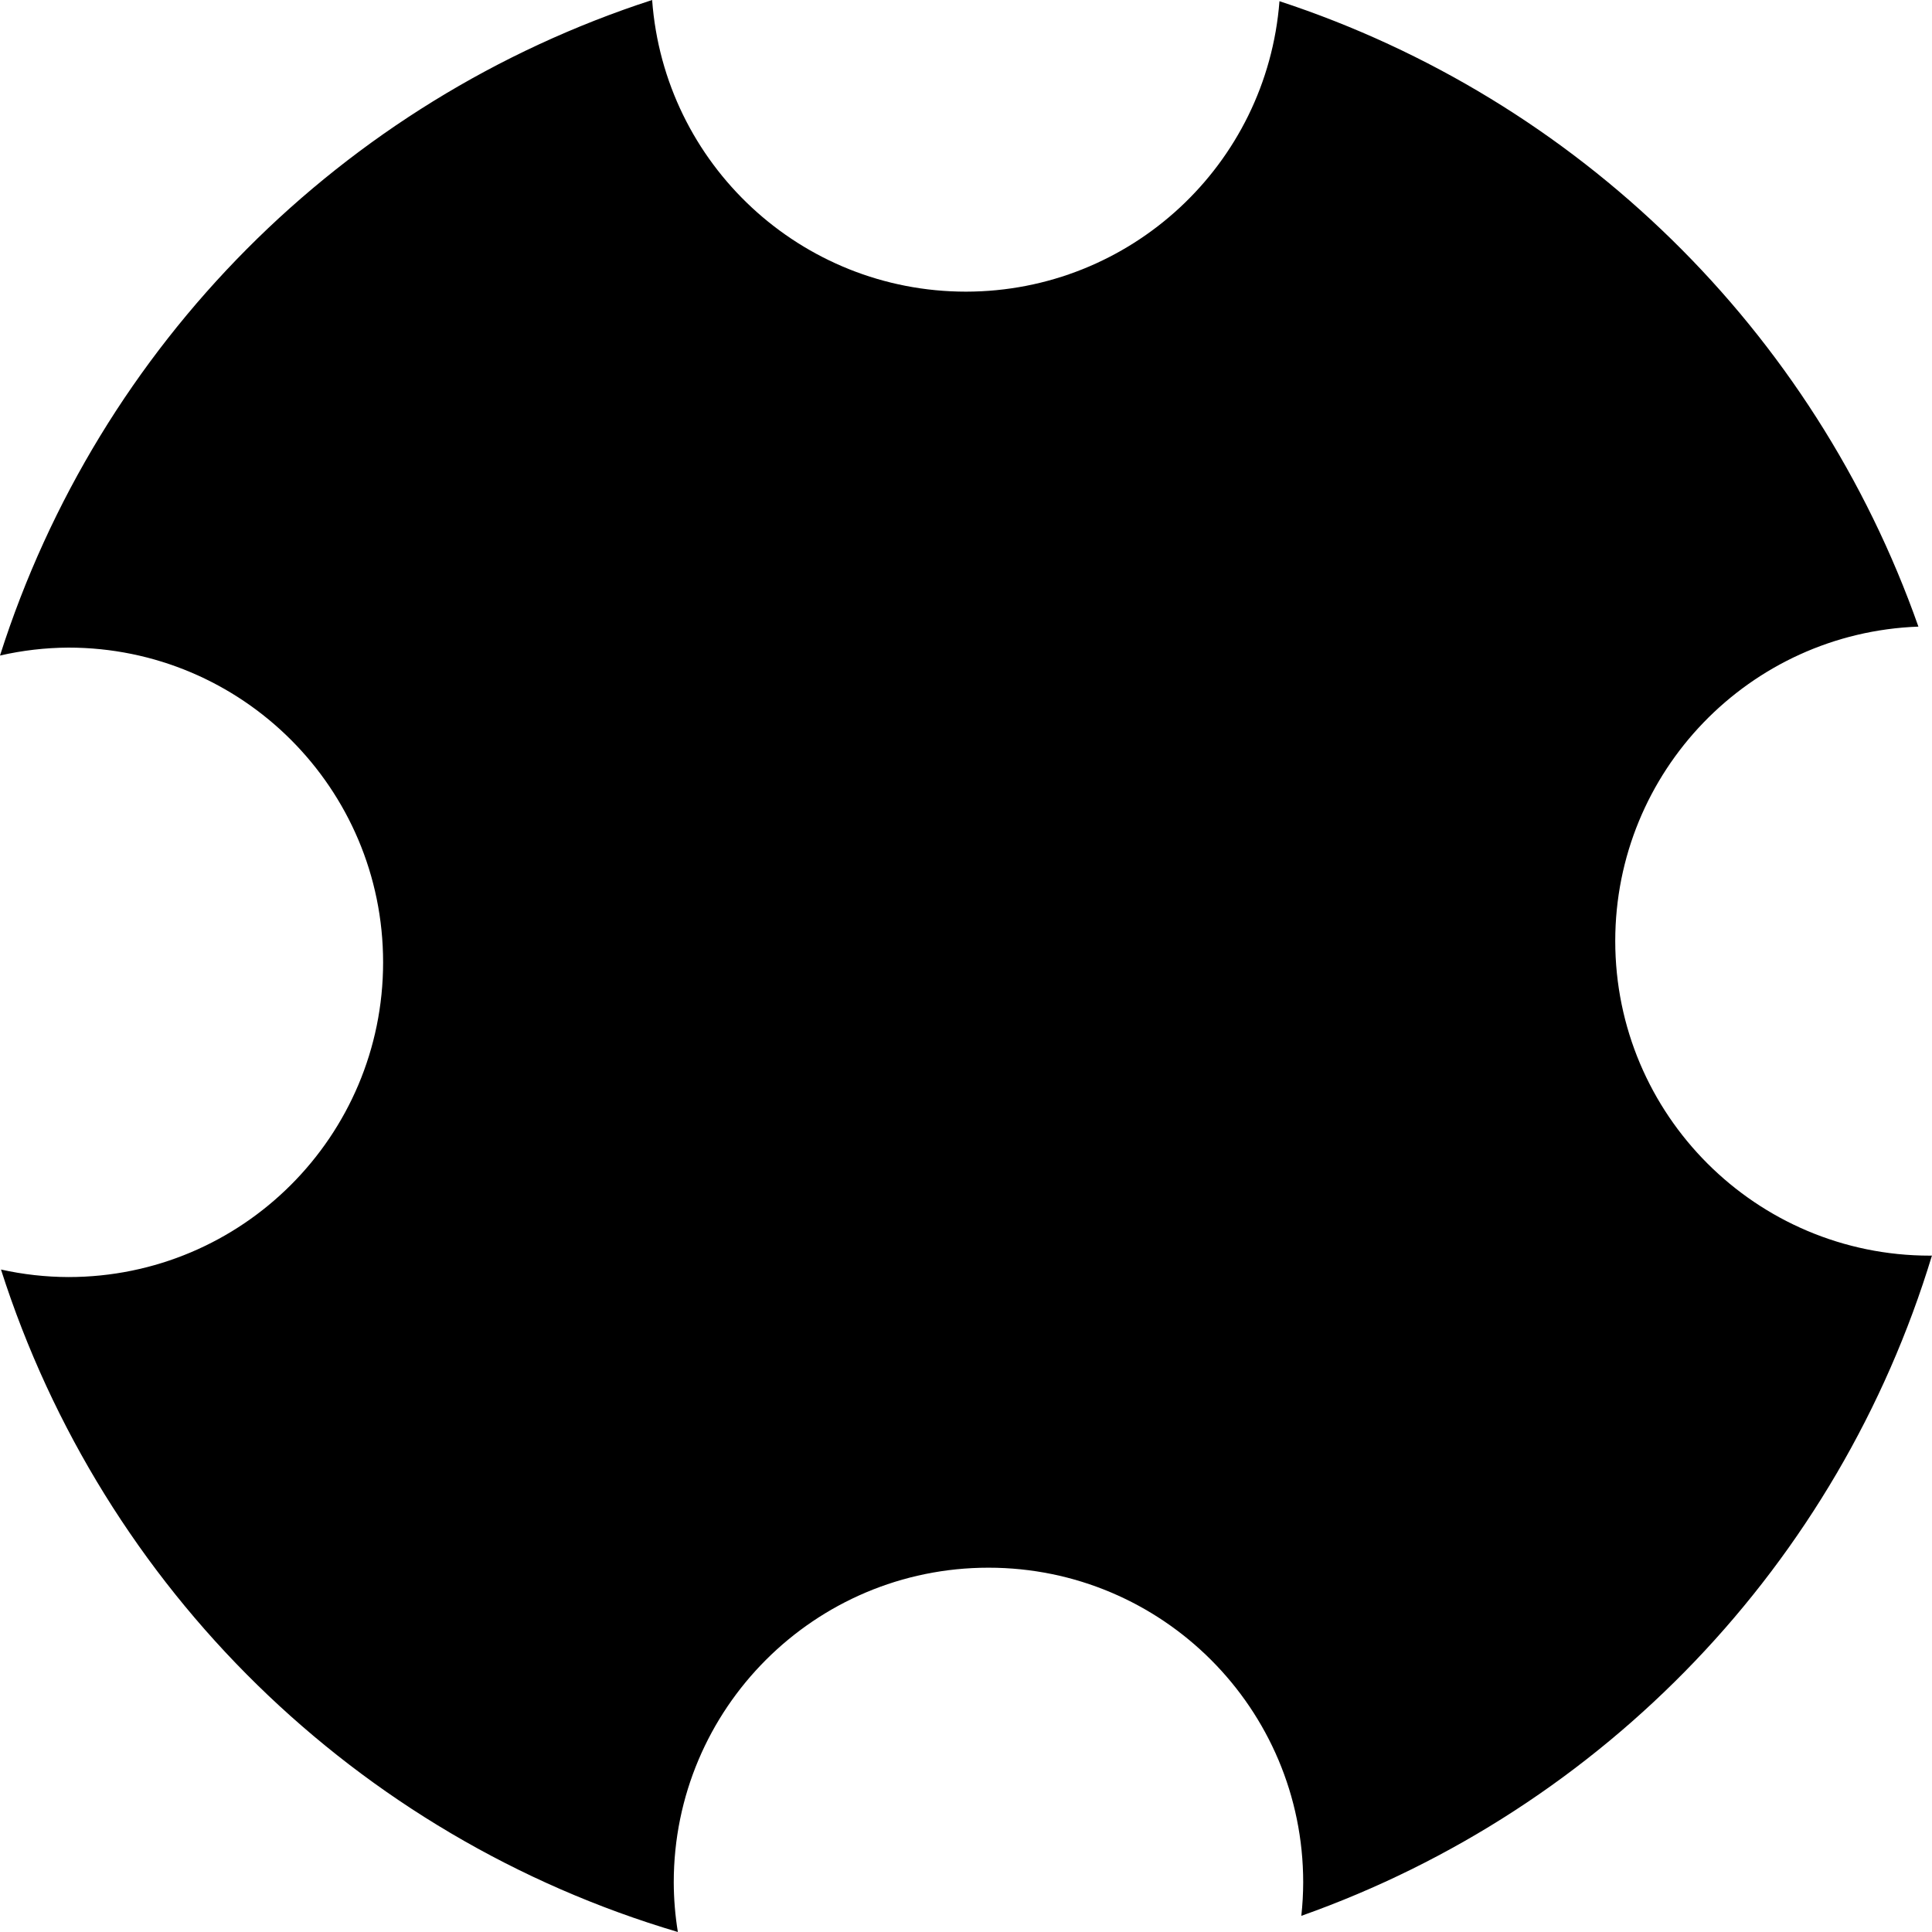
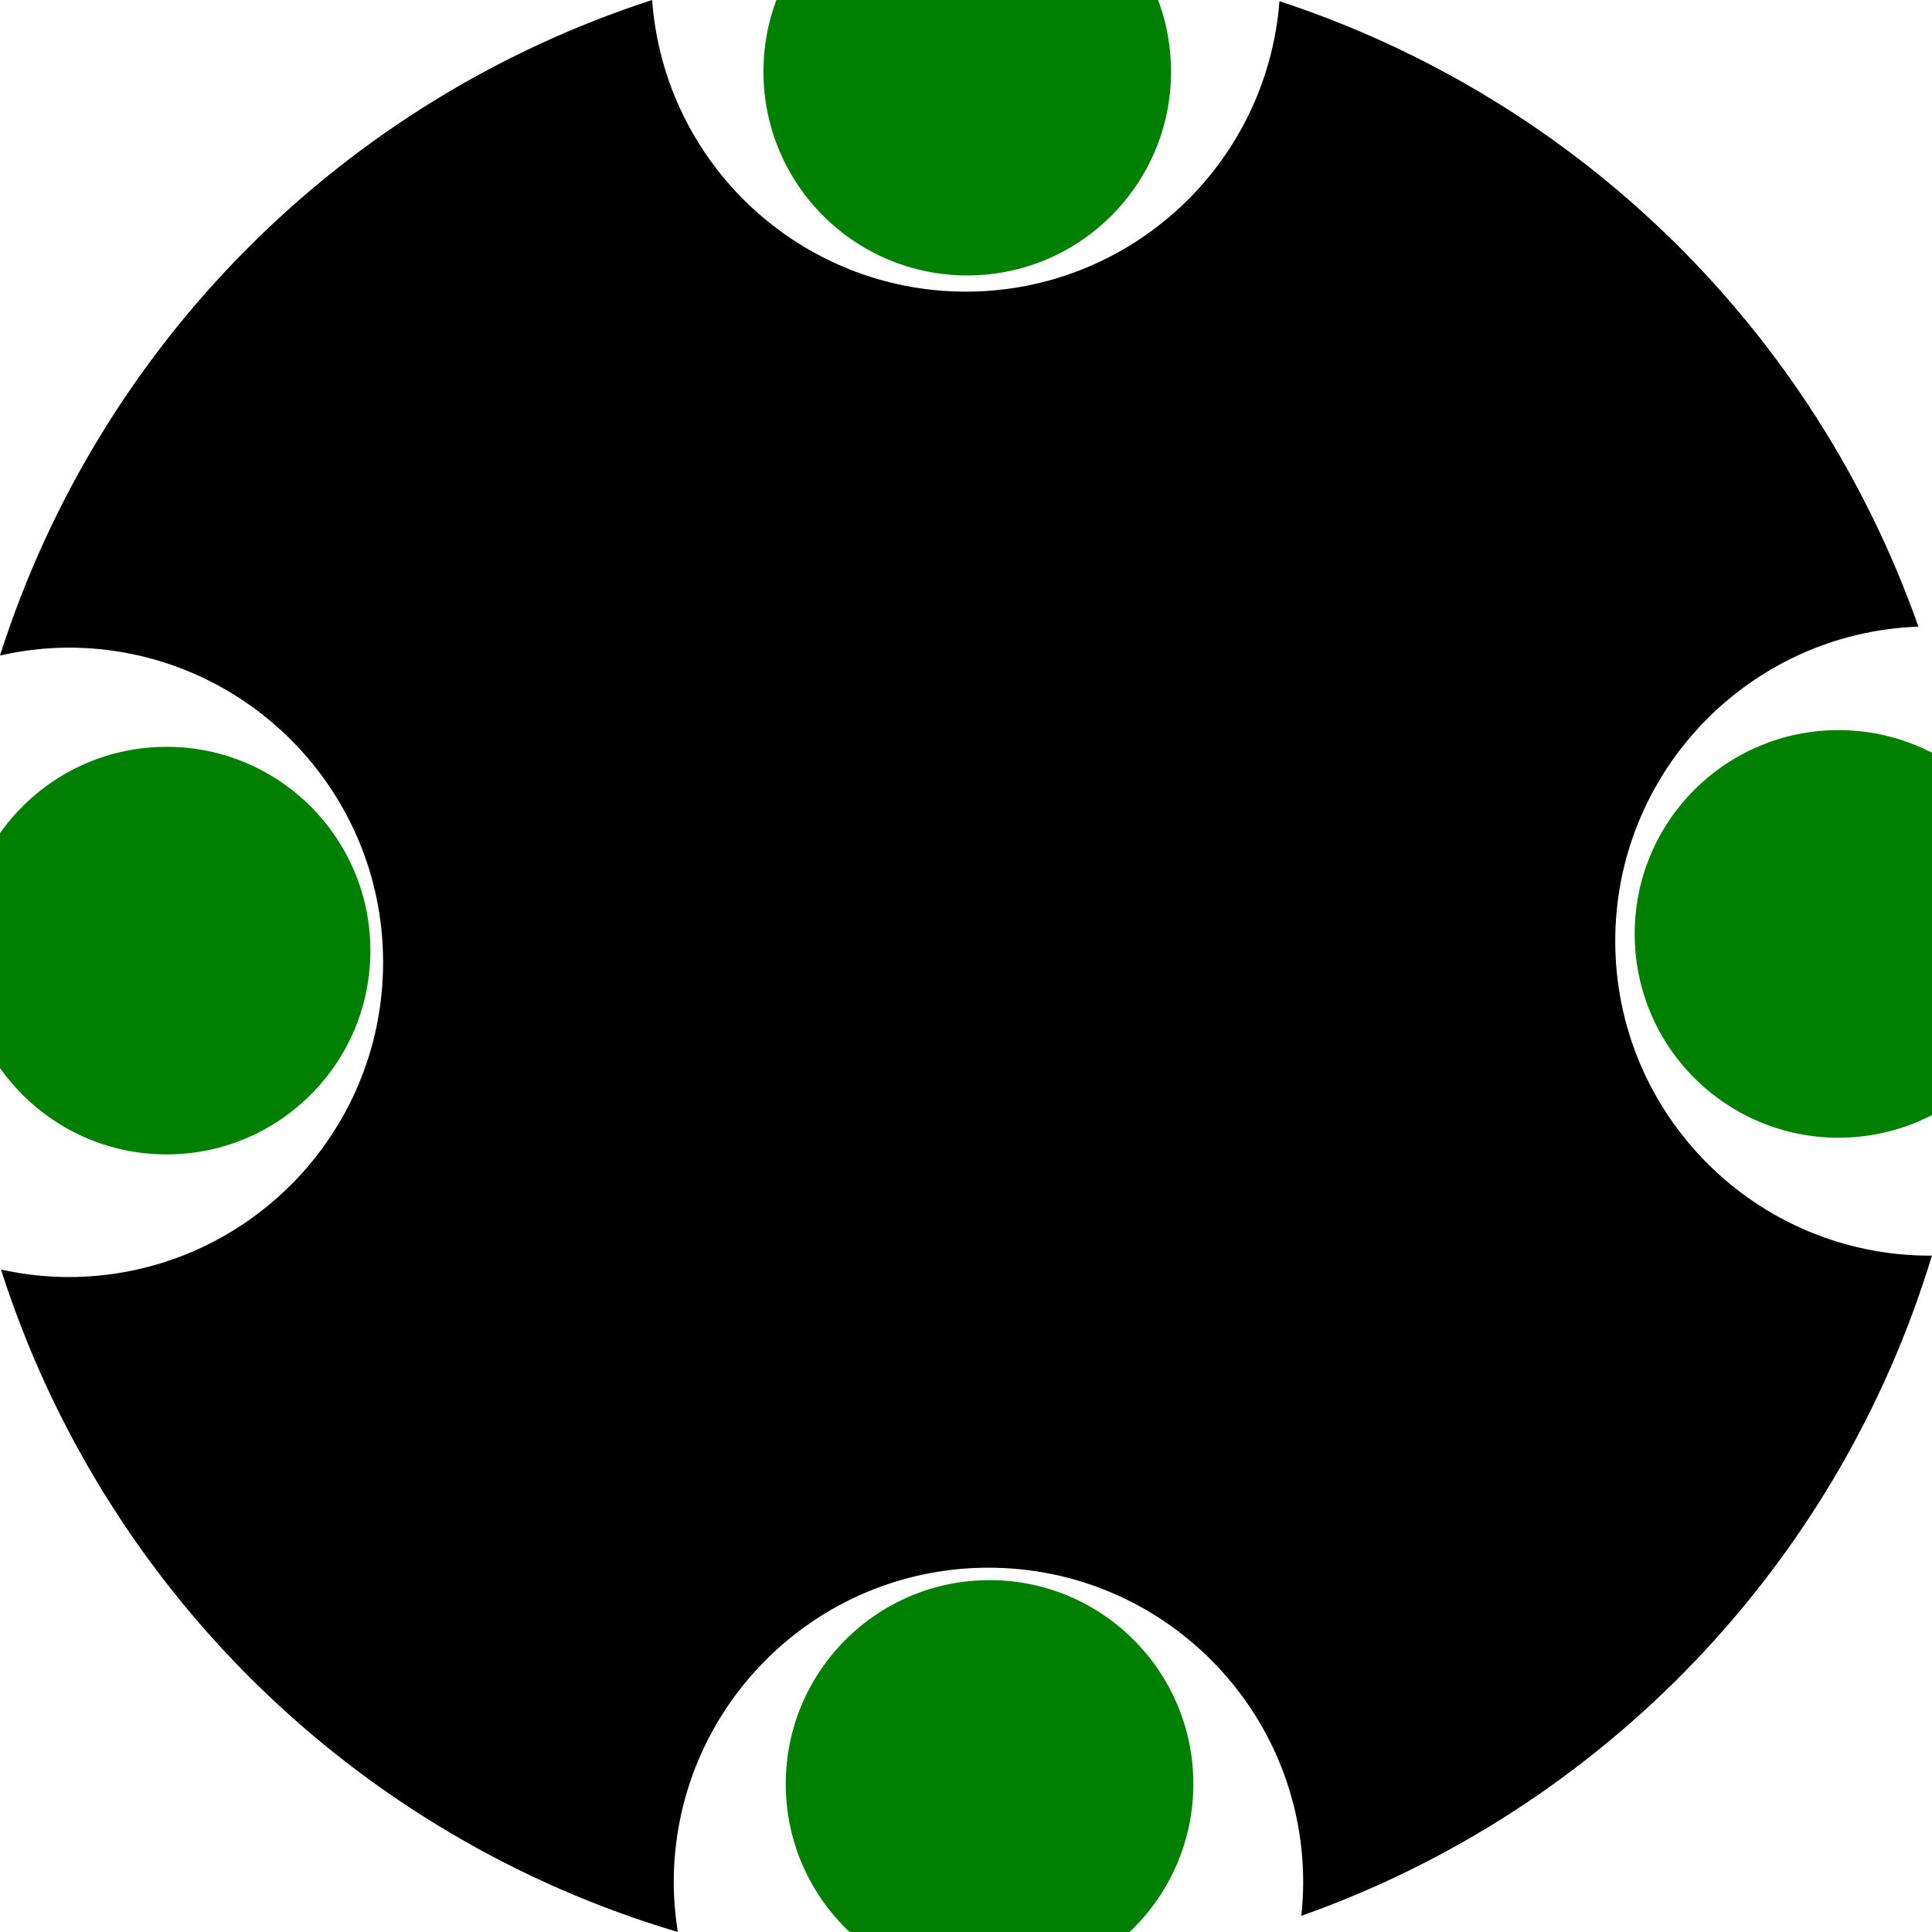
<svg xmlns="http://www.w3.org/2000/svg" width="142.287mm" height="142.291mm" viewBox="0 0 142.287 142.291" version="1.1" id="svg8">
  <defs id="defs2" />
  <g id="layer1" transform="translate(-37.63543,-70.46907)">
-     <path style="fill:#000000;fill-opacity:1;stroke-width:1" d="m 323.773,266.34 a 281.833,281.833 0 0 0 -181.529,182.475 87.606,87.606 0 0 1 19.035,-2.207 87.606,87.606 0 0 1 87.607,87.605 87.606,87.606 0 0 1 -87.607,87.609 87.606,87.606 0 0 1 -18.762,-2.094 281.833,281.833 0 0 0 188.416,184.404 87.606,87.606 0 0 1 -1.143,-13.799 87.606,87.606 0 0 1 87.605,-87.609 87.606,87.606 0 0 1 87.607,87.609 87.606,87.606 0 0 1 -0.521,9.303 281.833,281.833 0 0 0 175.539,-183.793 87.606,87.606 0 0 1 -0.549,0.019 87.606,87.606 0 0 1 -87.607,-87.605 87.606,87.606 0 0 1 84.389,-87.492 281.833,281.833 0 0 0 -177.854,-174.094 87.606,87.606 0 0 1 -87.268,80.854 87.606,87.606 0 0 1 -87.359,-81.186 z" transform="scale(0.2645833)" id="path10" />
+     <path style="fill:#000000;fill-opacity:1;stroke-width:1" d="m 323.773,266.34 a 281.833,281.833 0 0 0 -181.529,182.475 87.606,87.606 0 0 1 19.035,-2.207 87.606,87.606 0 0 1 87.607,87.605 87.606,87.606 0 0 1 -87.607,87.609 87.606,87.606 0 0 1 -18.762,-2.094 281.833,281.833 0 0 0 188.416,184.404 87.606,87.606 0 0 1 -1.143,-13.799 87.606,87.606 0 0 1 87.605,-87.609 87.606,87.606 0 0 1 87.607,87.609 87.606,87.606 0 0 1 -0.521,9.303 281.833,281.833 0 0 0 175.539,-183.793 87.606,87.606 0 0 1 -0.549,0.019 87.606,87.606 0 0 1 -87.607,-87.605 87.606,87.606 0 0 1 84.389,-87.492 281.833,281.833 0 0 0 -177.854,-174.094 87.606,87.606 0 0 1 -87.268,80.854 87.606,87.606 0 0 1 -87.359,-81.186 z" id="path10" transform="scale(0.2645833)" />
+     <circle style="fill:#008000;fill-opacity:1;stroke-width:0.265" id="path42" cx="108.873" cy="75.746" r="15.01" />
+     <circle style="fill:#008000;fill-opacity:1;stroke-width:0.265" id="path42-1" cx="173.039" cy="139.252" r="15.01" />
+     <circle style="fill:#008000;fill-opacity:1;stroke-width:0.265" id="path42-1-9" cx="110.516" cy="201.855" r="15.01" />
+     <circle style="fill:#008000;fill-opacity:1;stroke-width:0.265" id="path42-1-9-6" cx="49.905" cy="140.481" r="15.01" />
  </g>
</svg>
